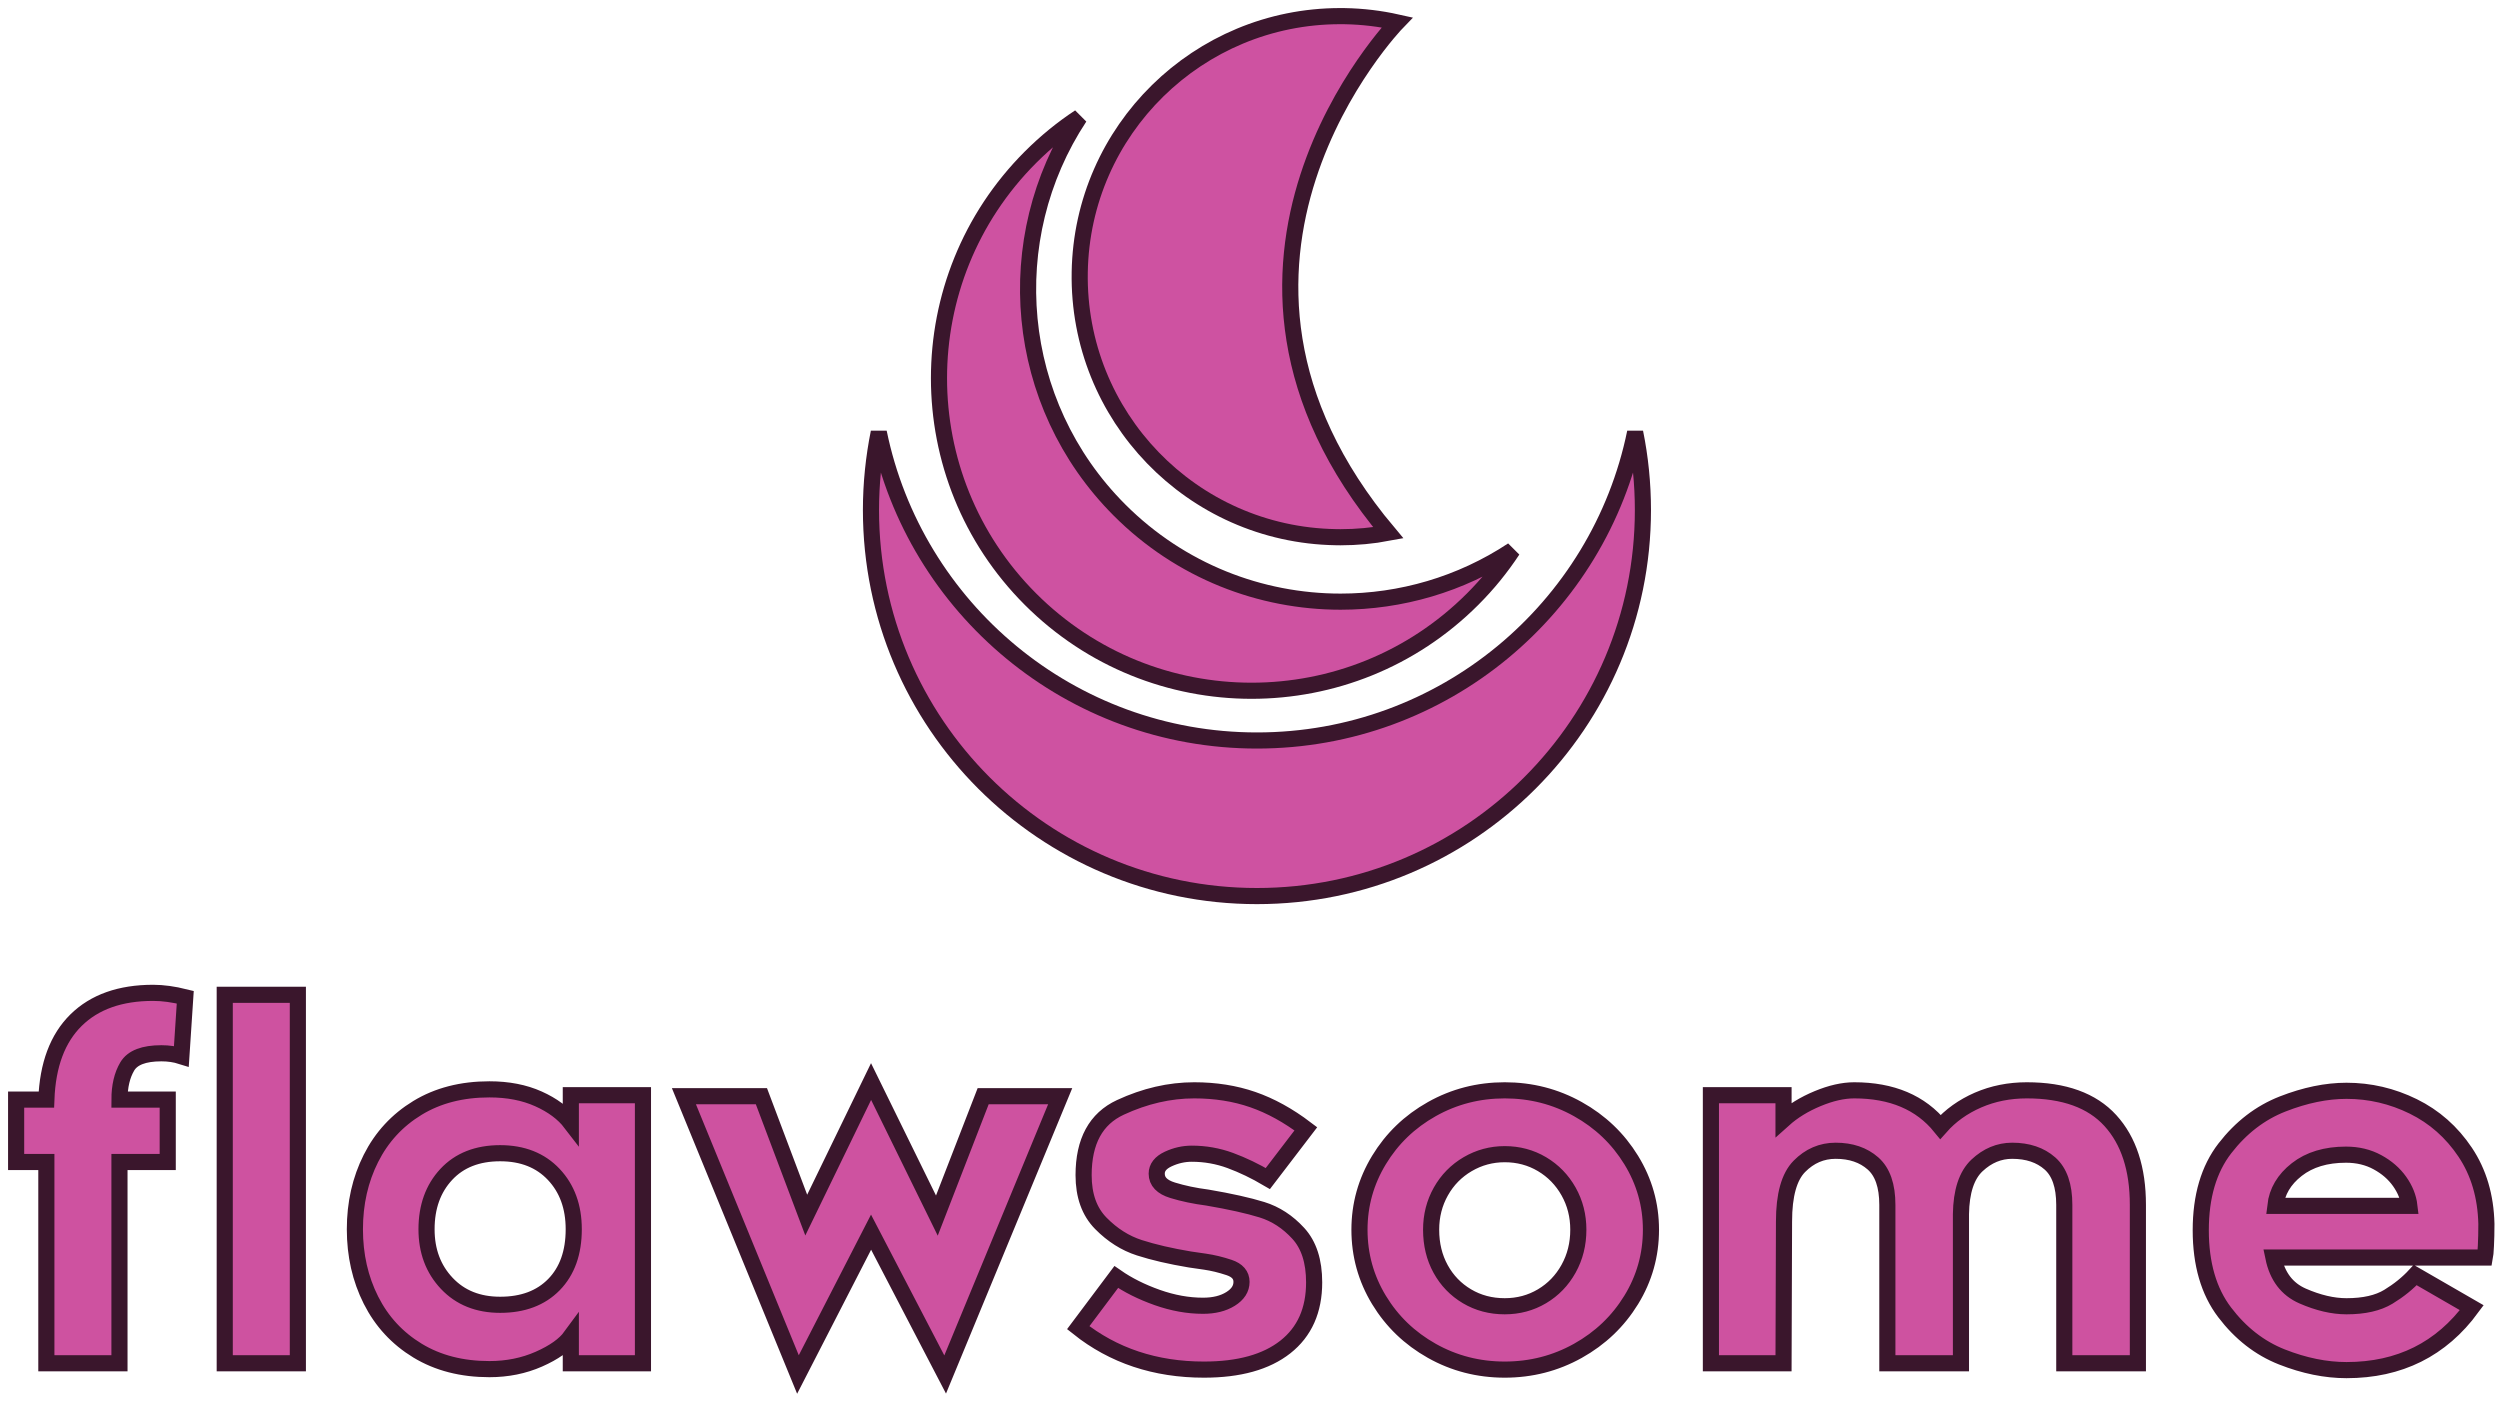
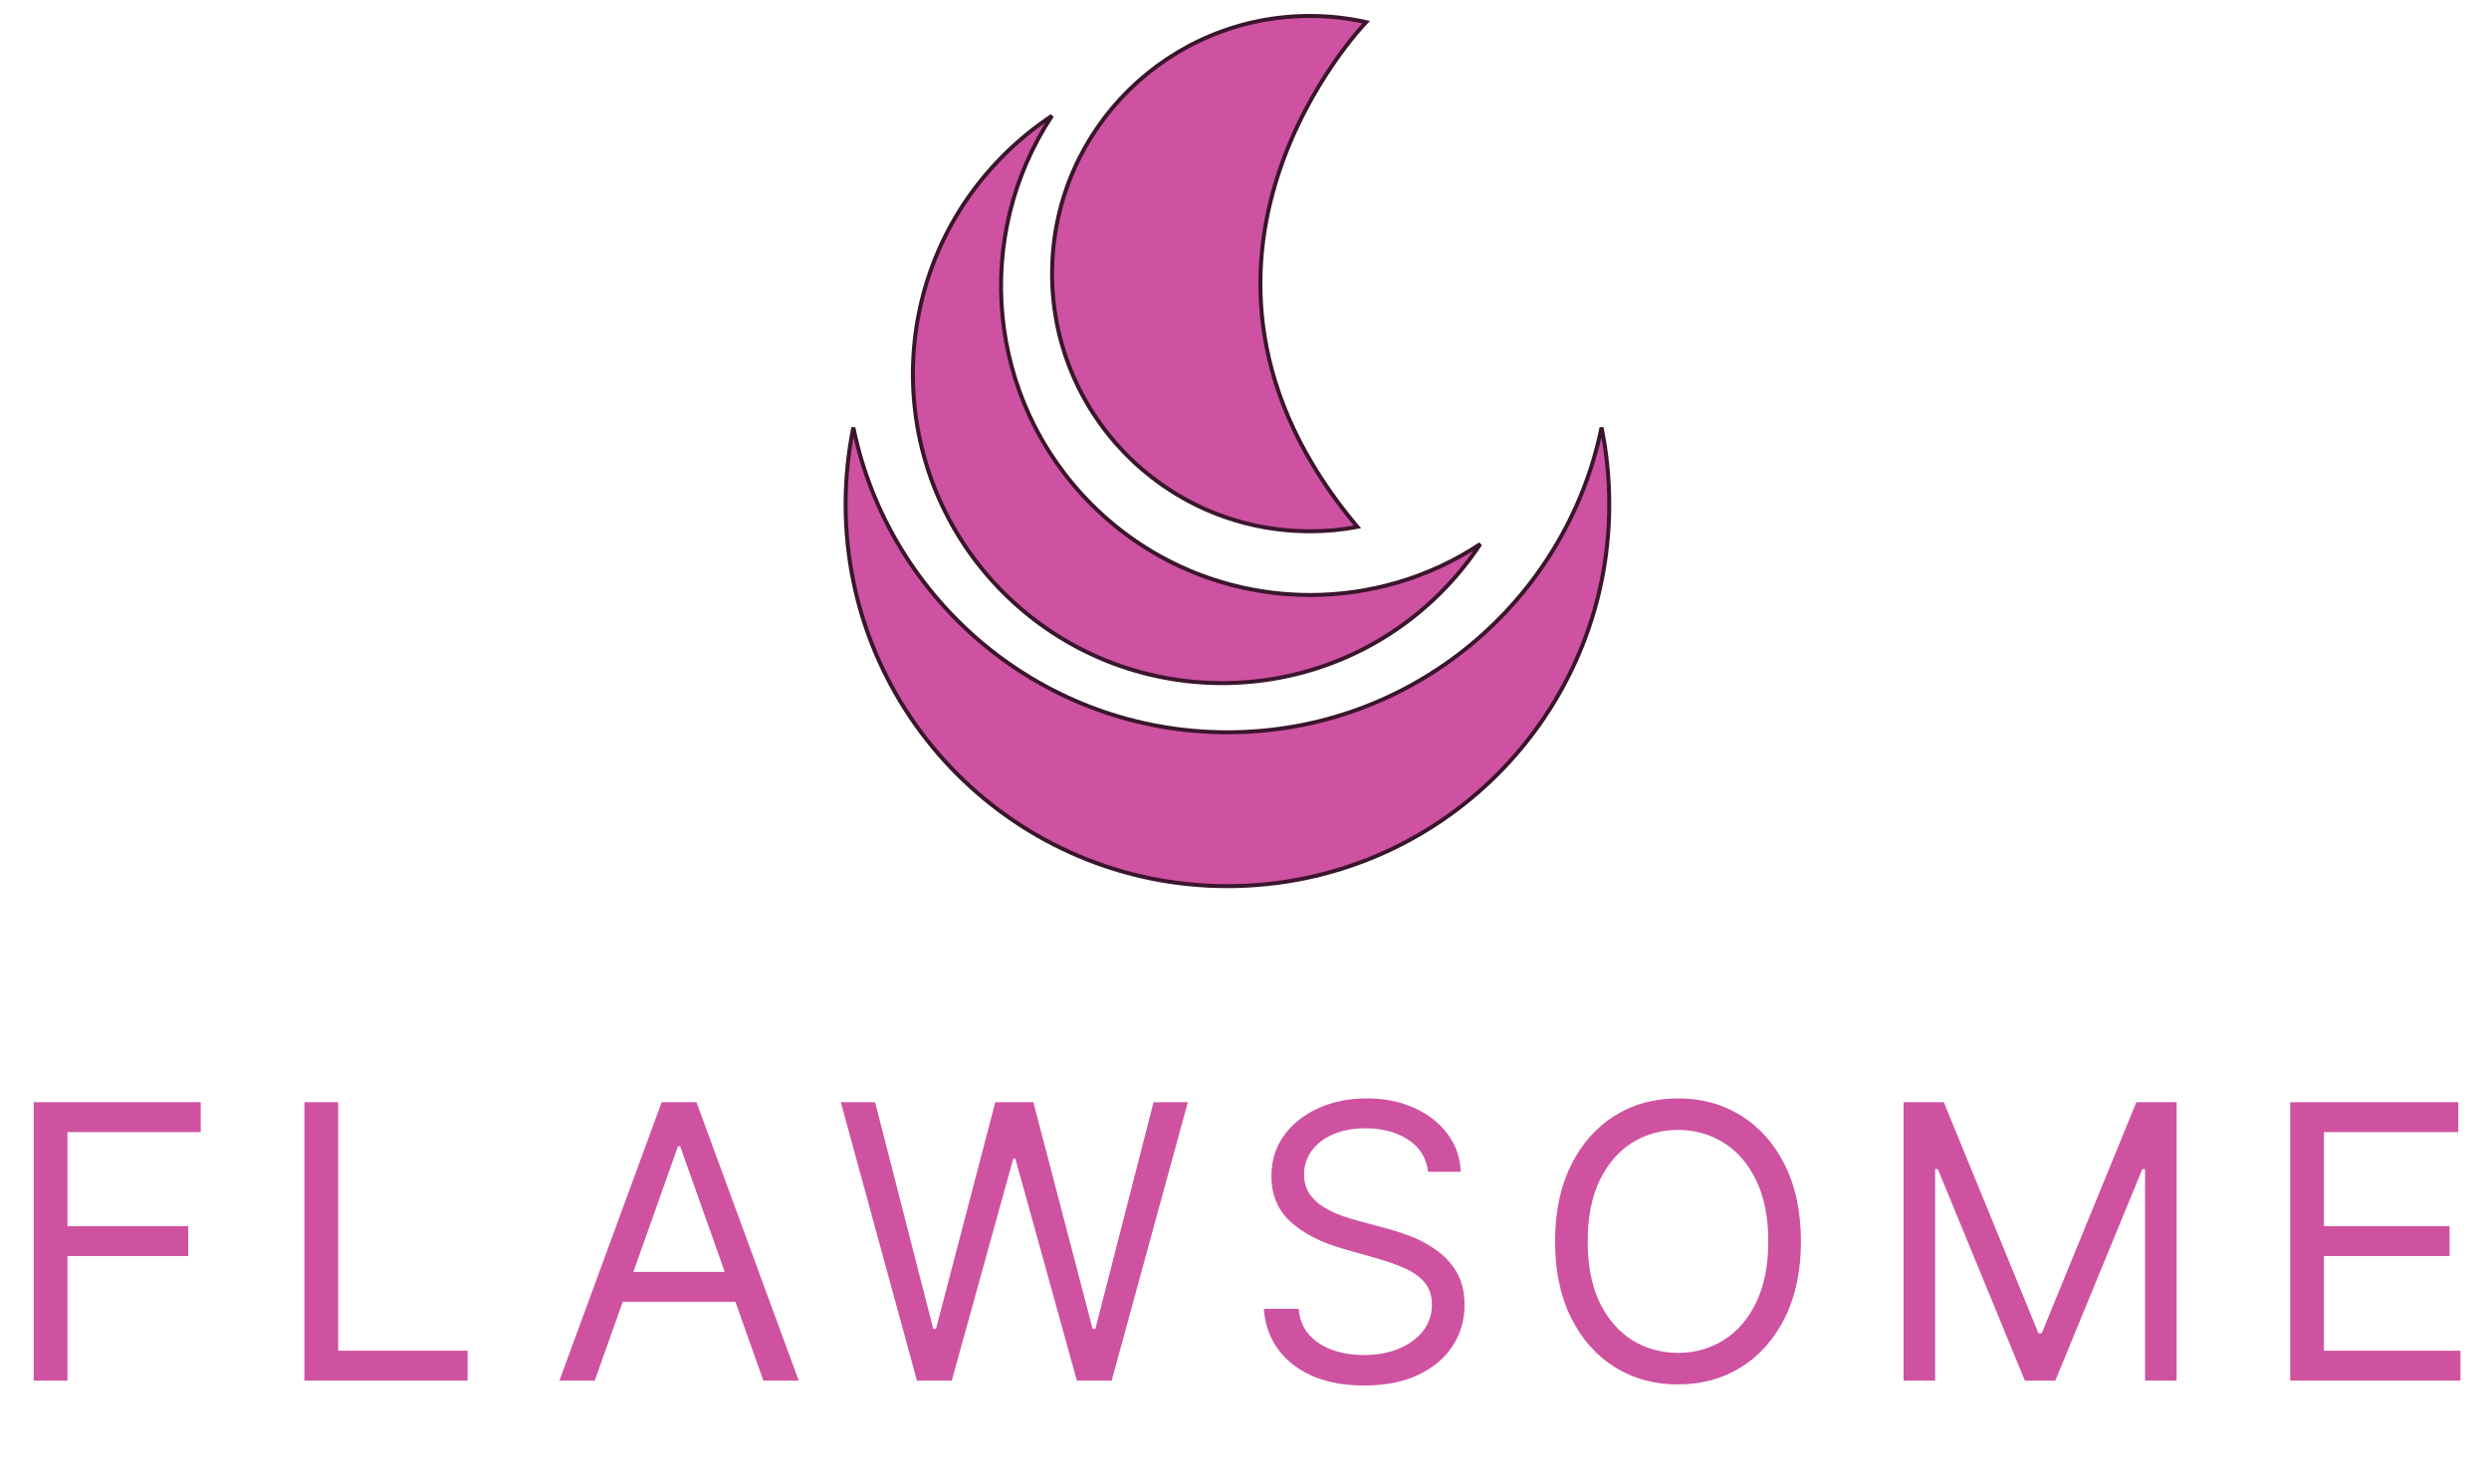
- <svg xmlns="http://www.w3.org/2000/svg" width="155" height="87" viewBox="0 0 155 87" fill="none">
-   <path d="M101.378 26.801C99.147 37.708 89.495 45.911 77.93 45.911C66.367 45.911 56.719 37.708 54.484 26.801C54.169 28.36 54 29.974 54 31.625C54 44.843 64.714 55.556 77.93 55.556C91.148 55.556 101.861 44.843 101.861 31.625C101.861 29.974 101.696 28.36 101.378 26.801Z" fill="#CE52A1" stroke="#3A162C" />
-   <path d="M66.933 7.262C65.855 7.97 64.84 8.799 63.892 9.746C56.325 17.314 56.325 29.584 63.892 37.151C67.677 40.935 72.634 42.827 77.596 42.827C82.556 42.827 87.516 40.935 91.299 37.151C92.246 36.206 93.072 35.185 93.78 34.109C90.558 36.238 86.837 37.303 83.117 37.303C78.159 37.303 73.197 35.412 69.414 31.628C62.794 25.007 61.968 14.785 66.933 7.262Z" fill="#CE52A1" stroke="#3A162C" />
-   <path d="M83.09 1C74.297 1.001 67.092 8.05 66.943 16.877C66.79 25.8 73.893 33.156 82.818 33.305C82.914 33.307 83.009 33.309 83.105 33.309C84.12 33.309 85.116 33.215 86.076 33.034C72.084 16.389 86.623 1.388 86.623 1.388C85.576 1.154 84.488 1.021 83.373 1.002C83.278 1.001 83.184 1 83.09 1Z" fill="#CE52A1" stroke="#3A162C" />
-   <path d="M7.407 84.523H2.874V72.043H1V68.174H2.874C2.954 66.019 3.569 64.377 4.717 63.248C5.865 62.12 7.457 61.556 9.492 61.556C10.096 61.556 10.761 61.647 11.486 61.828L11.245 65.485C10.862 65.364 10.449 65.303 10.006 65.303C8.918 65.303 8.213 65.575 7.89 66.119C7.568 66.663 7.407 67.348 7.407 68.174H10.399V72.043H7.407V84.523ZM13.934 61.677H18.467V84.523H13.934V61.677ZM35.391 82.861C35.008 83.385 34.348 83.854 33.411 84.267C32.474 84.68 31.452 84.886 30.344 84.886C28.631 84.886 27.146 84.503 25.886 83.738C24.627 82.972 23.665 81.93 23 80.61C22.335 79.29 22.003 77.825 22.003 76.213C22.003 74.601 22.335 73.135 23 71.816C23.665 70.496 24.627 69.454 25.886 68.688C27.146 67.922 28.631 67.54 30.344 67.54C31.492 67.54 32.505 67.736 33.381 68.129C34.258 68.522 34.927 69.02 35.391 69.625V67.902H39.863V84.523H35.391V82.861ZM34.333 72.813C33.507 71.937 32.399 71.499 31.009 71.499C29.599 71.499 28.485 71.937 27.669 72.813C26.854 73.689 26.445 74.823 26.445 76.213C26.445 77.563 26.863 78.681 27.7 79.567C28.536 80.454 29.639 80.897 31.009 80.897C32.419 80.897 33.532 80.479 34.348 79.643C35.164 78.807 35.572 77.663 35.572 76.213C35.572 74.823 35.159 73.689 34.333 72.813ZM42.402 67.963H47.207L49.987 75.337L54.006 67.056L58.086 75.367L60.957 67.963H65.732L58.6 85.219L54.006 76.394L49.473 85.219L42.402 67.963ZM66.85 82.317L69.207 79.174C69.933 79.678 70.779 80.101 71.746 80.444C72.713 80.786 73.66 80.957 74.587 80.957C75.272 80.957 75.841 80.817 76.294 80.534C76.747 80.252 76.974 79.9 76.974 79.477C76.974 79.054 76.717 78.757 76.203 78.585C75.689 78.414 75.191 78.293 74.707 78.223C74.224 78.152 73.912 78.107 73.77 78.087C72.562 77.885 71.519 77.643 70.643 77.361C69.766 77.079 68.971 76.576 68.255 75.85C67.54 75.125 67.183 74.128 67.183 72.859C67.183 70.763 67.943 69.363 69.464 68.658C70.985 67.953 72.511 67.6 74.043 67.6C75.352 67.6 76.561 67.791 77.669 68.174C78.777 68.557 79.875 69.162 80.963 69.987L78.606 73.07C77.82 72.607 77.044 72.234 76.279 71.952C75.513 71.67 74.717 71.529 73.891 71.529C73.388 71.529 72.899 71.64 72.426 71.861C71.952 72.083 71.716 72.385 71.716 72.768C71.716 73.251 72.043 73.594 72.698 73.795C73.353 73.997 74.073 74.148 74.858 74.249C76.269 74.49 77.397 74.742 78.243 75.004C79.089 75.266 79.84 75.755 80.495 76.47C81.149 77.185 81.477 78.197 81.477 79.507C81.477 81.24 80.882 82.574 79.694 83.511C78.505 84.448 76.823 84.916 74.647 84.916C71.625 84.916 69.026 84.05 66.85 82.317ZM88.775 83.753C87.395 82.977 86.302 81.925 85.496 80.595C84.69 79.265 84.287 77.815 84.287 76.243C84.287 74.692 84.69 73.251 85.496 71.922C86.302 70.592 87.395 69.539 88.775 68.764C90.155 67.988 91.661 67.6 93.293 67.6C94.925 67.6 96.436 67.988 97.826 68.764C99.216 69.539 100.319 70.592 101.135 71.922C101.951 73.251 102.359 74.692 102.359 76.243C102.359 77.815 101.951 79.265 101.135 80.595C100.319 81.925 99.216 82.977 97.826 83.753C96.436 84.528 94.925 84.916 93.293 84.916C91.661 84.916 90.155 84.528 88.775 83.753ZM90.996 72.178C90.291 72.591 89.737 73.156 89.334 73.871C88.931 74.586 88.73 75.377 88.73 76.243C88.73 77.15 88.926 77.961 89.319 78.676C89.712 79.391 90.256 79.955 90.951 80.368C91.646 80.781 92.427 80.988 93.293 80.988C94.139 80.988 94.91 80.781 95.605 80.368C96.3 79.955 96.849 79.386 97.252 78.661C97.655 77.936 97.856 77.13 97.856 76.243C97.856 75.377 97.655 74.586 97.252 73.871C96.849 73.156 96.3 72.591 95.605 72.178C94.91 71.766 94.139 71.559 93.293 71.559C92.467 71.559 91.701 71.766 90.996 72.178ZM130.842 69.474C131.98 70.723 132.549 72.466 132.549 74.702V84.523H127.986V74.702C127.986 73.513 127.689 72.657 127.094 72.133C126.5 71.609 125.719 71.347 124.752 71.347C123.946 71.347 123.221 71.65 122.576 72.254C121.932 72.859 121.599 73.866 121.579 75.276V84.523H117.016V74.702C117.016 73.513 116.719 72.657 116.124 72.133C115.53 71.609 114.759 71.347 113.812 71.347C112.946 71.347 112.196 71.67 111.561 72.314C110.926 72.959 110.609 74.097 110.609 75.729L110.579 84.523H106.076V67.902H110.579V69.413C111.163 68.889 111.868 68.456 112.694 68.114C113.52 67.771 114.276 67.6 114.961 67.6C117.298 67.6 119.081 68.356 120.31 69.867C120.934 69.162 121.71 68.608 122.637 68.204C123.564 67.802 124.571 67.6 125.659 67.6C127.976 67.6 129.703 68.225 130.842 69.474ZM141.479 84.131C140.099 83.587 138.915 82.665 137.928 81.365C136.941 80.066 136.447 78.369 136.447 76.273C136.447 74.178 136.946 72.486 137.943 71.196C138.941 69.907 140.134 68.99 141.524 68.446C142.915 67.902 144.234 67.63 145.483 67.63C146.934 67.63 148.314 67.953 149.623 68.597C150.933 69.242 152.006 70.189 152.842 71.438C153.678 72.687 154.116 74.168 154.157 75.88C154.157 76.404 154.146 76.858 154.126 77.24C154.106 77.623 154.086 77.865 154.066 77.966H140.95C141.192 79.134 141.796 79.93 142.763 80.353C143.731 80.776 144.637 80.988 145.483 80.988C146.571 80.988 147.438 80.791 148.082 80.398C148.727 80.006 149.281 79.557 149.744 79.054L153.25 81.078C151.356 83.657 148.767 84.947 145.483 84.947C144.194 84.947 142.859 84.675 141.479 84.131ZM142.401 72.511C141.615 73.125 141.172 73.876 141.071 74.762H149.382C149.321 74.239 149.12 73.735 148.777 73.251C148.435 72.768 147.976 72.37 147.402 72.058C146.828 71.745 146.178 71.589 145.453 71.589C144.204 71.589 143.187 71.896 142.401 72.511Z" fill="#CE52A0" stroke="#3A162C" />
+ <svg xmlns="http://www.w3.org/2000/svg" width="156" height="93" viewBox="0 0 156 93" fill="none">
+   <path d="M100.378 26.801C98.147 37.708 88.495 45.911 76.93 45.911C65.367 45.911 55.719 37.708 53.484 26.801C53.169 28.36 53 29.974 53 31.625C53 44.843 63.714 55.556 76.93 55.556C90.148 55.556 100.861 44.843 100.861 31.625C100.861 29.974 100.696 28.36 100.378 26.801Z" fill="#CE52A1" stroke="#3A162C" stroke-width="0.25" />
+   <path d="M65.933 7.262C64.855 7.97 63.84 8.799 62.892 9.746C55.325 17.314 55.325 29.584 62.892 37.151C66.677 40.935 71.634 42.827 76.596 42.827C81.556 42.827 86.516 40.935 90.299 37.151C91.246 36.206 92.072 35.185 92.78 34.109C89.558 36.238 85.837 37.303 82.117 37.303C77.159 37.303 72.197 35.412 68.414 31.628C61.794 25.007 60.968 14.785 65.933 7.262Z" fill="#CE52A1" stroke="#3A162C" stroke-width="0.25" />
+   <path d="M82.09 1C73.297 1.001 66.092 8.05 65.943 16.877C65.79 25.8 72.893 33.156 81.818 33.305C81.914 33.307 82.009 33.309 82.105 33.309C83.12 33.309 84.116 33.215 85.076 33.034C71.084 16.389 85.623 1.388 85.623 1.388C84.576 1.154 83.488 1.021 82.373 1.002C82.278 1.001 82.184 1 82.09 1Z" fill="#CE52A1" stroke="#3A162C" stroke-width="0.25" />
+   <path d="M2.114 86.556V69.102H12.579V70.977H4.227V76.874H11.796V78.749H4.227V86.556H2.114ZM19.08 86.556V69.102H21.193V84.681H29.307V86.556H19.08ZM37.277 86.556H35.061L41.47 69.102H43.652L50.061 86.556H47.845L42.629 71.863H42.493L37.277 86.556ZM38.095 79.738H47.027V81.613H38.095V79.738ZM57.471 86.556L52.698 69.102H54.846L58.494 83.317H58.664L62.38 69.102H64.766L68.482 83.317H68.653L72.3 69.102H74.448L69.675 86.556H67.494L63.641 72.647H63.505L59.653 86.556H57.471ZM89.507 73.465C89.405 72.602 88.99 71.931 88.263 71.454C87.536 70.977 86.644 70.738 85.587 70.738C84.814 70.738 84.138 70.863 83.558 71.113C82.984 71.363 82.536 71.707 82.212 72.144C81.894 72.582 81.734 73.079 81.734 73.636C81.734 74.102 81.845 74.502 82.067 74.837C82.294 75.167 82.584 75.442 82.936 75.664C83.288 75.88 83.658 76.059 84.044 76.201C84.43 76.337 84.786 76.448 85.109 76.533L86.882 77.011C87.337 77.13 87.842 77.295 88.399 77.505C88.962 77.715 89.499 78.002 90.01 78.366C90.527 78.724 90.953 79.184 91.288 79.746C91.624 80.309 91.791 80.999 91.791 81.817C91.791 82.761 91.544 83.613 91.05 84.374C90.561 85.136 89.845 85.741 88.902 86.19C87.965 86.638 86.825 86.863 85.484 86.863C84.234 86.863 83.152 86.661 82.237 86.258C81.328 85.854 80.612 85.292 80.09 84.57C79.573 83.849 79.28 83.011 79.212 82.056H81.394C81.45 82.715 81.672 83.261 82.058 83.692C82.45 84.119 82.945 84.437 83.541 84.647C84.144 84.852 84.791 84.954 85.484 84.954C86.291 84.954 87.016 84.823 87.658 84.562C88.3 84.295 88.808 83.925 89.183 83.454C89.558 82.977 89.746 82.42 89.746 81.783C89.746 81.204 89.584 80.732 89.26 80.369C88.936 80.005 88.51 79.71 87.982 79.482C87.453 79.255 86.882 79.056 86.269 78.886L84.121 78.272C82.757 77.88 81.678 77.32 80.882 76.593C80.087 75.866 79.689 74.914 79.689 73.738C79.689 72.761 79.953 71.908 80.482 71.181C81.016 70.448 81.732 69.88 82.629 69.477C83.533 69.067 84.541 68.863 85.655 68.863C86.78 68.863 87.78 69.065 88.655 69.468C89.53 69.866 90.223 70.411 90.734 71.104C91.251 71.797 91.524 72.585 91.553 73.465H89.507ZM112.874 77.829C112.874 79.67 112.541 81.261 111.877 82.602C111.212 83.942 110.3 84.977 109.141 85.704C107.982 86.431 106.658 86.795 105.169 86.795C103.681 86.795 102.357 86.431 101.198 85.704C100.038 84.977 99.127 83.942 98.462 82.602C97.797 81.261 97.465 79.67 97.465 77.829C97.465 75.988 97.797 74.397 98.462 73.056C99.127 71.715 100.038 70.681 101.198 69.954C102.357 69.227 103.681 68.863 105.169 68.863C106.658 68.863 107.982 69.227 109.141 69.954C110.3 70.681 111.212 71.715 111.877 73.056C112.541 74.397 112.874 75.988 112.874 77.829ZM110.828 77.829C110.828 76.317 110.575 75.042 110.07 74.002C109.57 72.962 108.891 72.175 108.033 71.641C107.181 71.107 106.226 70.84 105.169 70.84C104.112 70.84 103.155 71.107 102.297 71.641C101.445 72.175 100.766 72.962 100.26 74.002C99.76 75.042 99.51 76.317 99.51 77.829C99.51 79.34 99.76 80.616 100.26 81.656C100.766 82.695 101.445 83.482 102.297 84.016C103.155 84.55 104.112 84.817 105.169 84.817C106.226 84.817 107.181 84.55 108.033 84.016C108.891 83.482 109.57 82.695 110.07 81.656C110.575 80.616 110.828 79.34 110.828 77.829ZM119.308 69.102H121.83L127.762 83.59H127.967L133.899 69.102H136.421V86.556H134.444V73.295H134.274L128.819 86.556H126.91L121.455 73.295H121.285V86.556H119.308V69.102ZM143.539 86.556V69.102H154.073V70.977H145.653V76.874H153.528V78.749H145.653V84.681H154.21V86.556H143.539Z" fill="#CE52A0" />
</svg>
